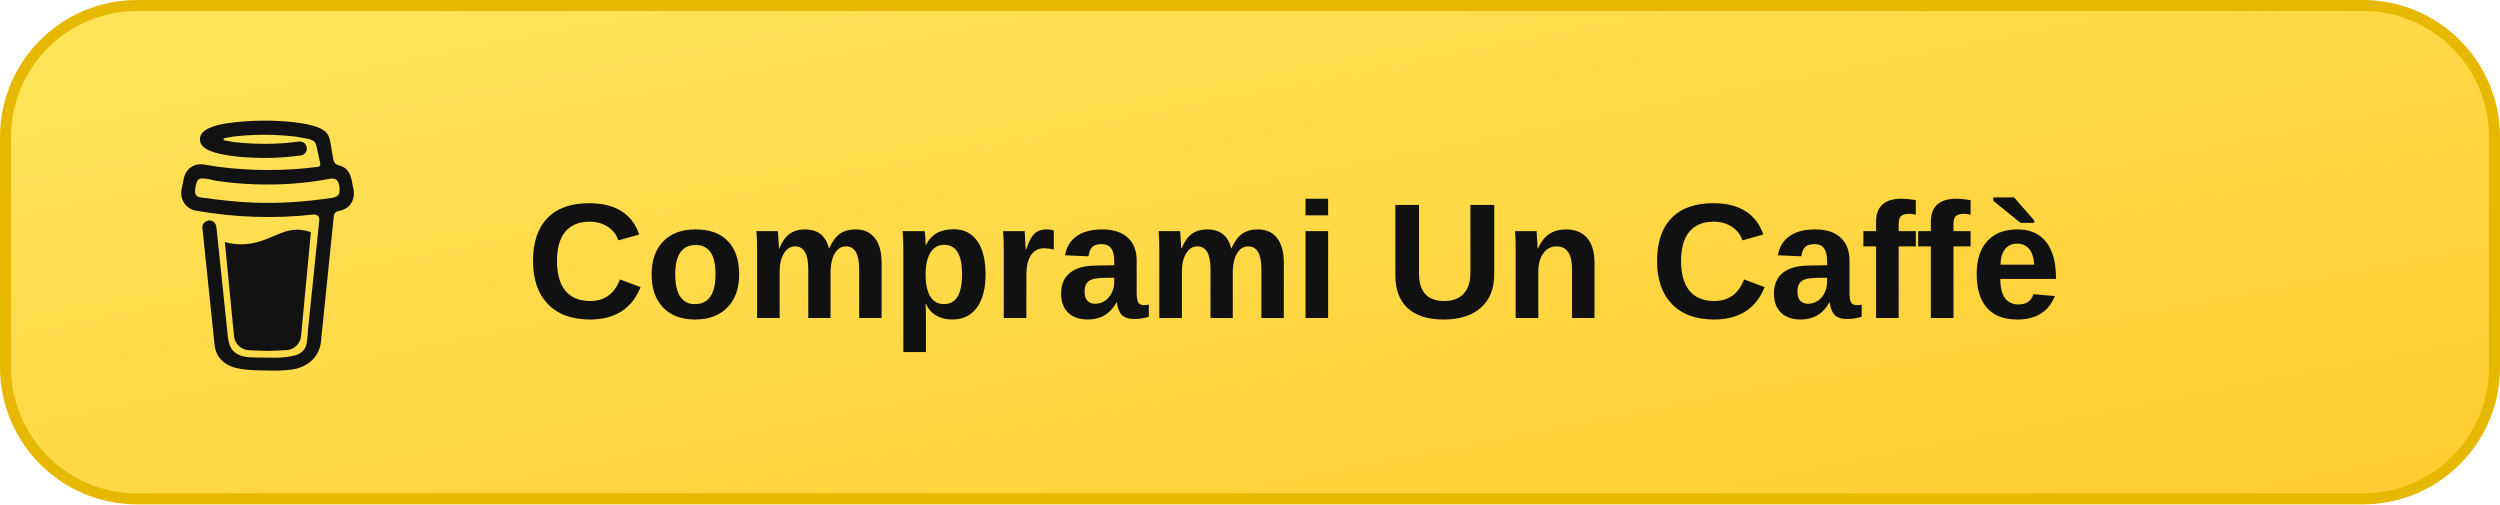
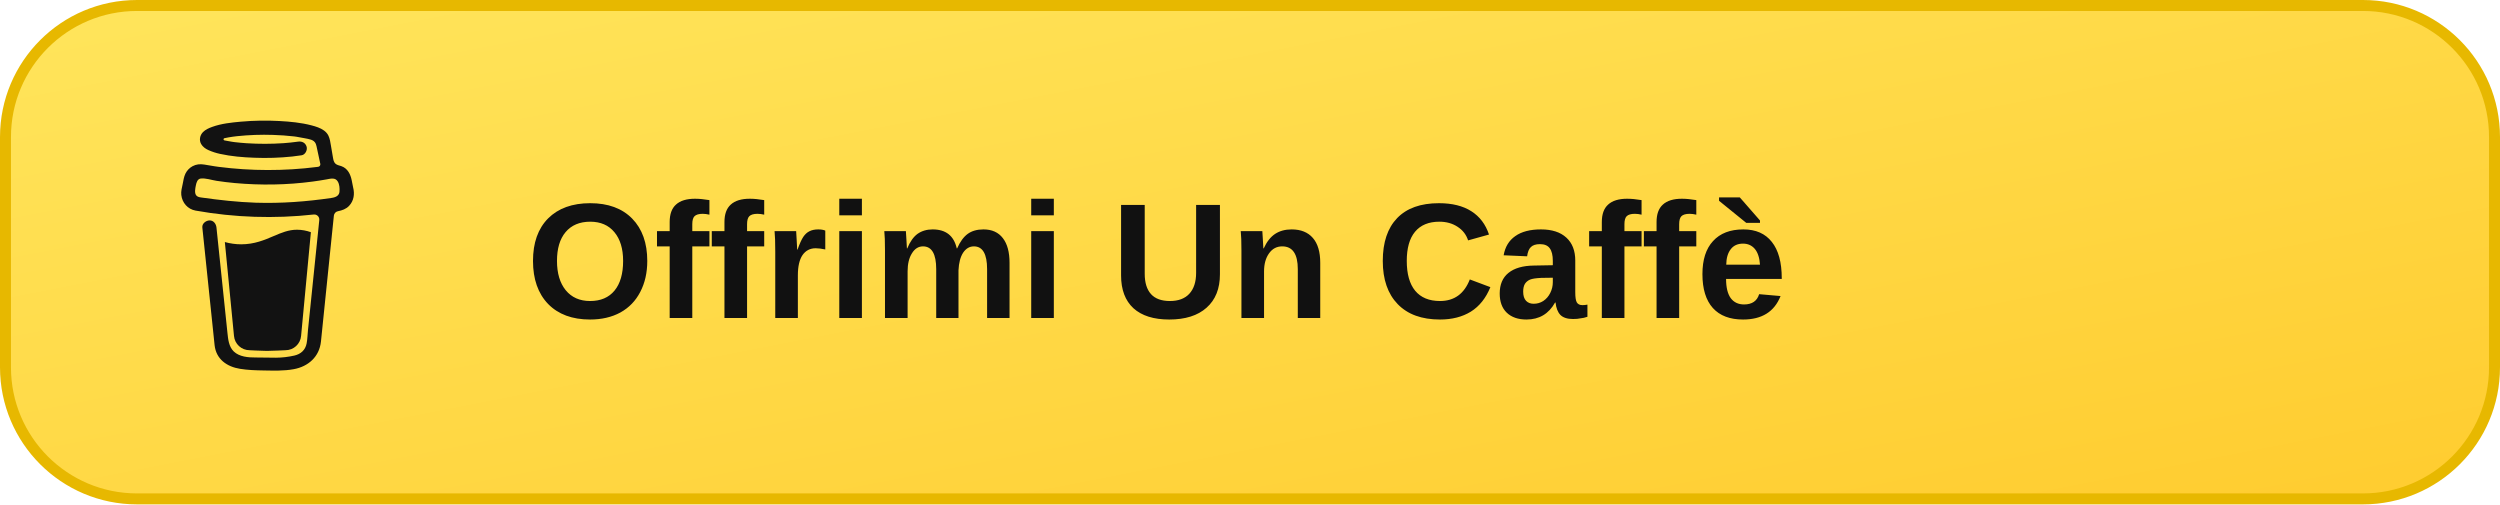
- <svg xmlns="http://www.w3.org/2000/svg" width="228" height="46" viewBox="0 0 228 46" role="img" aria-label="Comprami Un Caffè">
+ <svg xmlns="http://www.w3.org/2000/svg" width="228" height="46" viewBox="0 0 228 46" role="img" aria-label="Offrimi Un Caffè">
  <defs>
    <linearGradient id="g" x1="0" y1="0" x2="1" y2="1">
      <stop offset="0" stop-color="#FFE55C" />
      <stop offset="1" stop-color="#FFCC2F" />
    </linearGradient>
  </defs>
  <rect x="0.5" y="0.5" width="227" height="45" rx="12" fill="url(#g)" stroke="#E7B800" />
  <g transform="translate(13 11) scale(.95)" fill="#121212">
    <path d="m20.216 6.415-.132-.666c-.119-.598-.388-1.163-1.001-1.379-.197-.069-.42-.098-.57-.241-.152-.143-.196-.366-.231-.572-.065-.378-.125-.756-.192-1.133-.057-.325-.102-.69-.25-.987-.195-.4-.597-.634-.996-.788a5.723 5.723 0 0 0-.626-.194c-1-.263-2.05-.36-3.077-.416a25.834 25.834 0 0 0-3.7.062c-.915.083-1.88.184-2.75.5-.318.116-.646.256-.888.501-.297.302-.393.77-.177 1.146.154.267.415.456.692.58.36.162.737.284 1.123.366 1.075.238 2.189.331 3.287.37 1.218.05 2.437.01 3.65-.118.299-.033.598-.073.896-.119.352-.054.578-.513.474-.834-.124-.383-.457-.531-.834-.473-.466.074-.96.108-1.382.146-1.177.08-2.358.082-3.536.006a22.228 22.228 0 0 1-1.157-.107c-.086-.01-.18-.025-.258-.036-.243-.036-.484-.08-.724-.13-.111-.027-.111-.185 0-.212h.005c.277-.06.557-.108.838-.147h.002c.131-.009.263-.032.394-.048a25.076 25.076 0 0 1 3.426-.12c.674.019 1.347.067 2.017.144l.228.031c.267.04.533.088.798.145.392.085.895.113 1.07.542.055.137.08.288.111.431l.319 1.484a.237.237 0 0 1-.199.284h-.003c-.037.006-.075.01-.112.015a36.704 36.704 0 0 1-4.743.295 37.059 37.059 0 0 1-4.699-.304c-.14-.017-.293-.042-.417-.06-.326-.048-.649-.108-.973-.161-.393-.065-.768-.032-1.123.161-.29.16-.527.404-.675.701-.154.316-.199.66-.267 1-.069.34-.176.707-.135 1.056.087.753.613 1.365 1.37 1.502a39.69 39.69 0 0 0 11.343.376.483.483 0 0 1 .535.53l-.071.697-1.018 9.907c-.041.41-.047.832-.125 1.237-.122.637-.553 1.028-1.182 1.171-.577.131-1.165.2-1.756.205-.656.004-1.31-.025-1.966-.022-.699.004-1.556-.06-2.095-.58-.475-.458-.54-1.174-.605-1.793l-.731-7.013-.322-3.094c-.037-.351-.286-.695-.678-.678-.336.015-.718.3-.678.679l.228 2.185.949 9.112c.147 1.344 1.174 2.068 2.446 2.272.742.12 1.503.144 2.257.156.966.016 1.942.053 2.892-.122 1.408-.258 2.465-1.198 2.616-2.657.34-3.332.683-6.663 1.024-9.995l.215-2.087a.484.484 0 0 1 .39-.426c.402-.078.787-.212 1.074-.518.455-.488.546-1.124.385-1.766zm-1.478.772c-.145.137-.363.201-.578.233-2.416.359-4.866.54-7.308.46-1.748-.06-3.477-.254-5.207-.498-.17-.024-.353-.055-.47-.18-.22-.236-.111-.71-.054-.995.052-.26.152-.609.463-.646.484-.057 1.046.148 1.526.22.577.088 1.156.159 1.737.212 2.48.226 5.002.19 7.472-.14.45-.06.899-.13 1.345-.21.399-.072.84-.206 1.08.206.166.281.188.657.162.974a.544.544 0 0 1-.169.364zm-6.159 3.9c-.862.37-1.84.788-3.109.788a5.884 5.884 0 0 1-1.569-.217l.877 9.004c.065.78.717 1.38 1.5 1.38 0 0 1.243.065 1.658.065.447 0 1.786-.065 1.786-.065.783 0 1.434-.6 1.499-1.38l.94-9.95a3.996 3.996 0 0 0-1.322-.238c-.826 0-1.491.284-2.26.613z" />
  </g>
-   <text x="48" y="29" fill="#111" font-family="Arial, Helvetica, sans-serif" font-size="15" font-weight="700">Comprami Un Caffè</text>
+   <text x="48" y="29" fill="#111" font-family="Arial, Helvetica, sans-serif" font-size="15" font-weight="700">Offrimi Un Caffè</text>
</svg>
